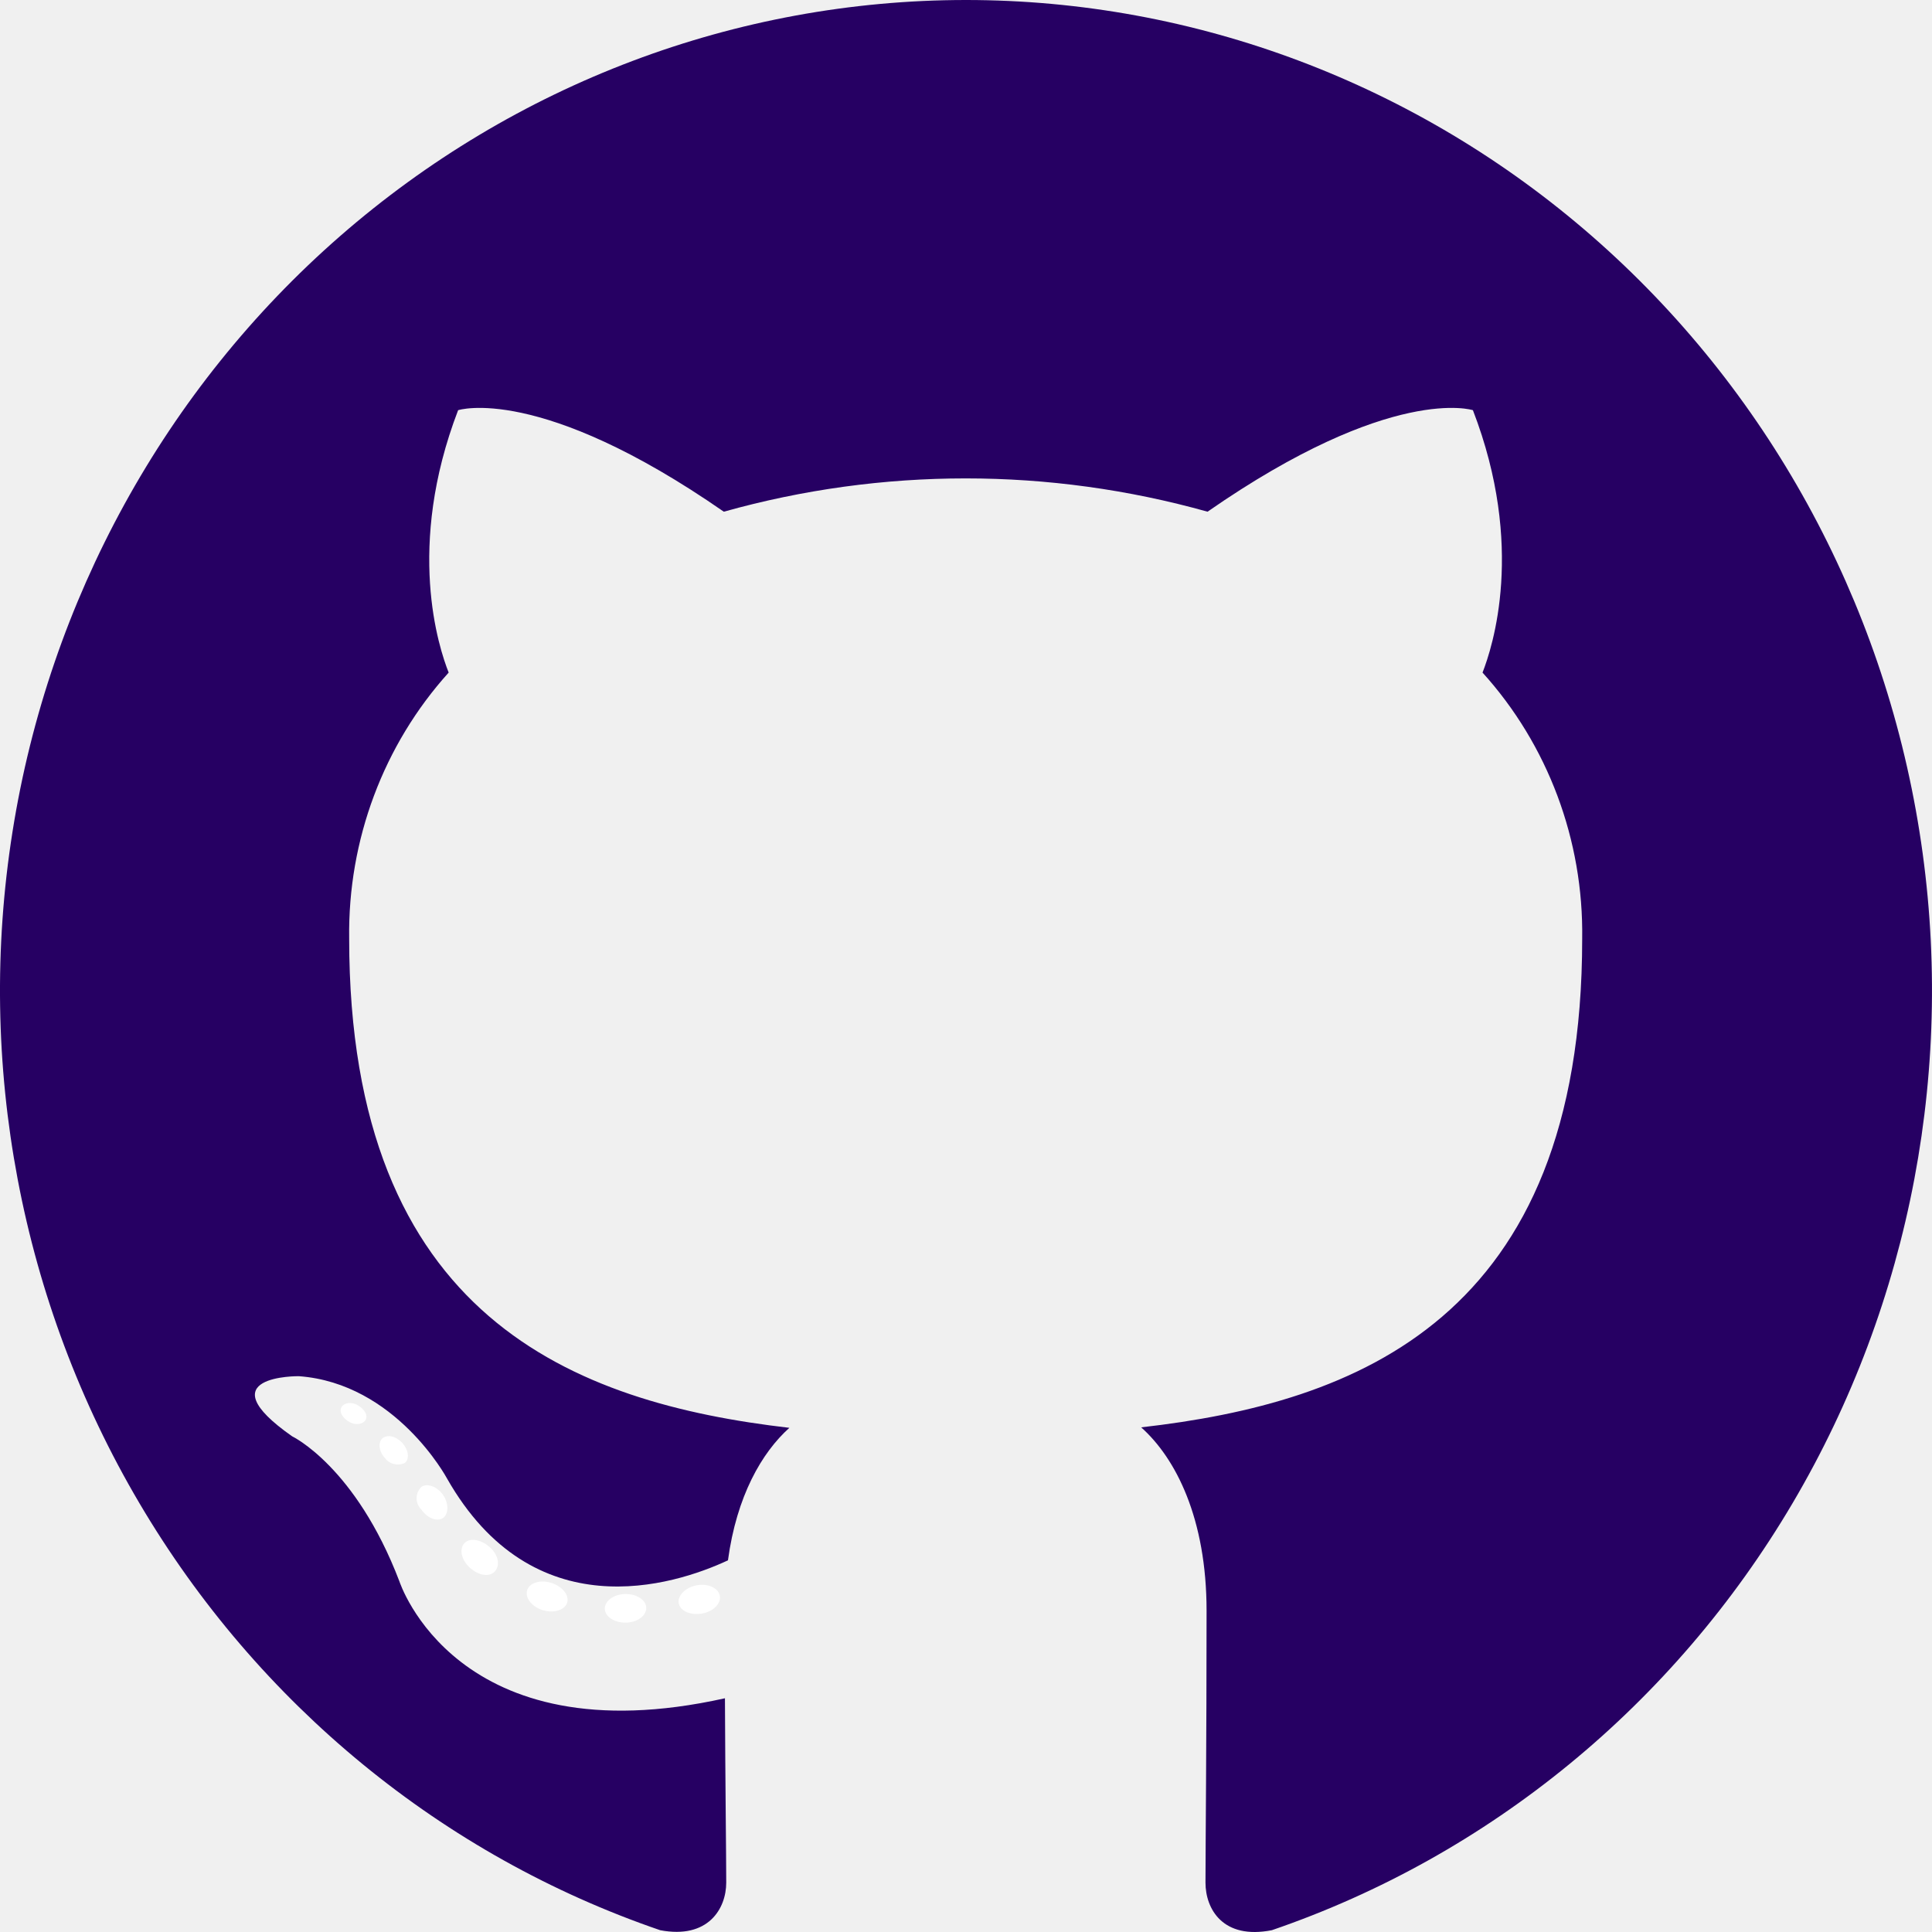
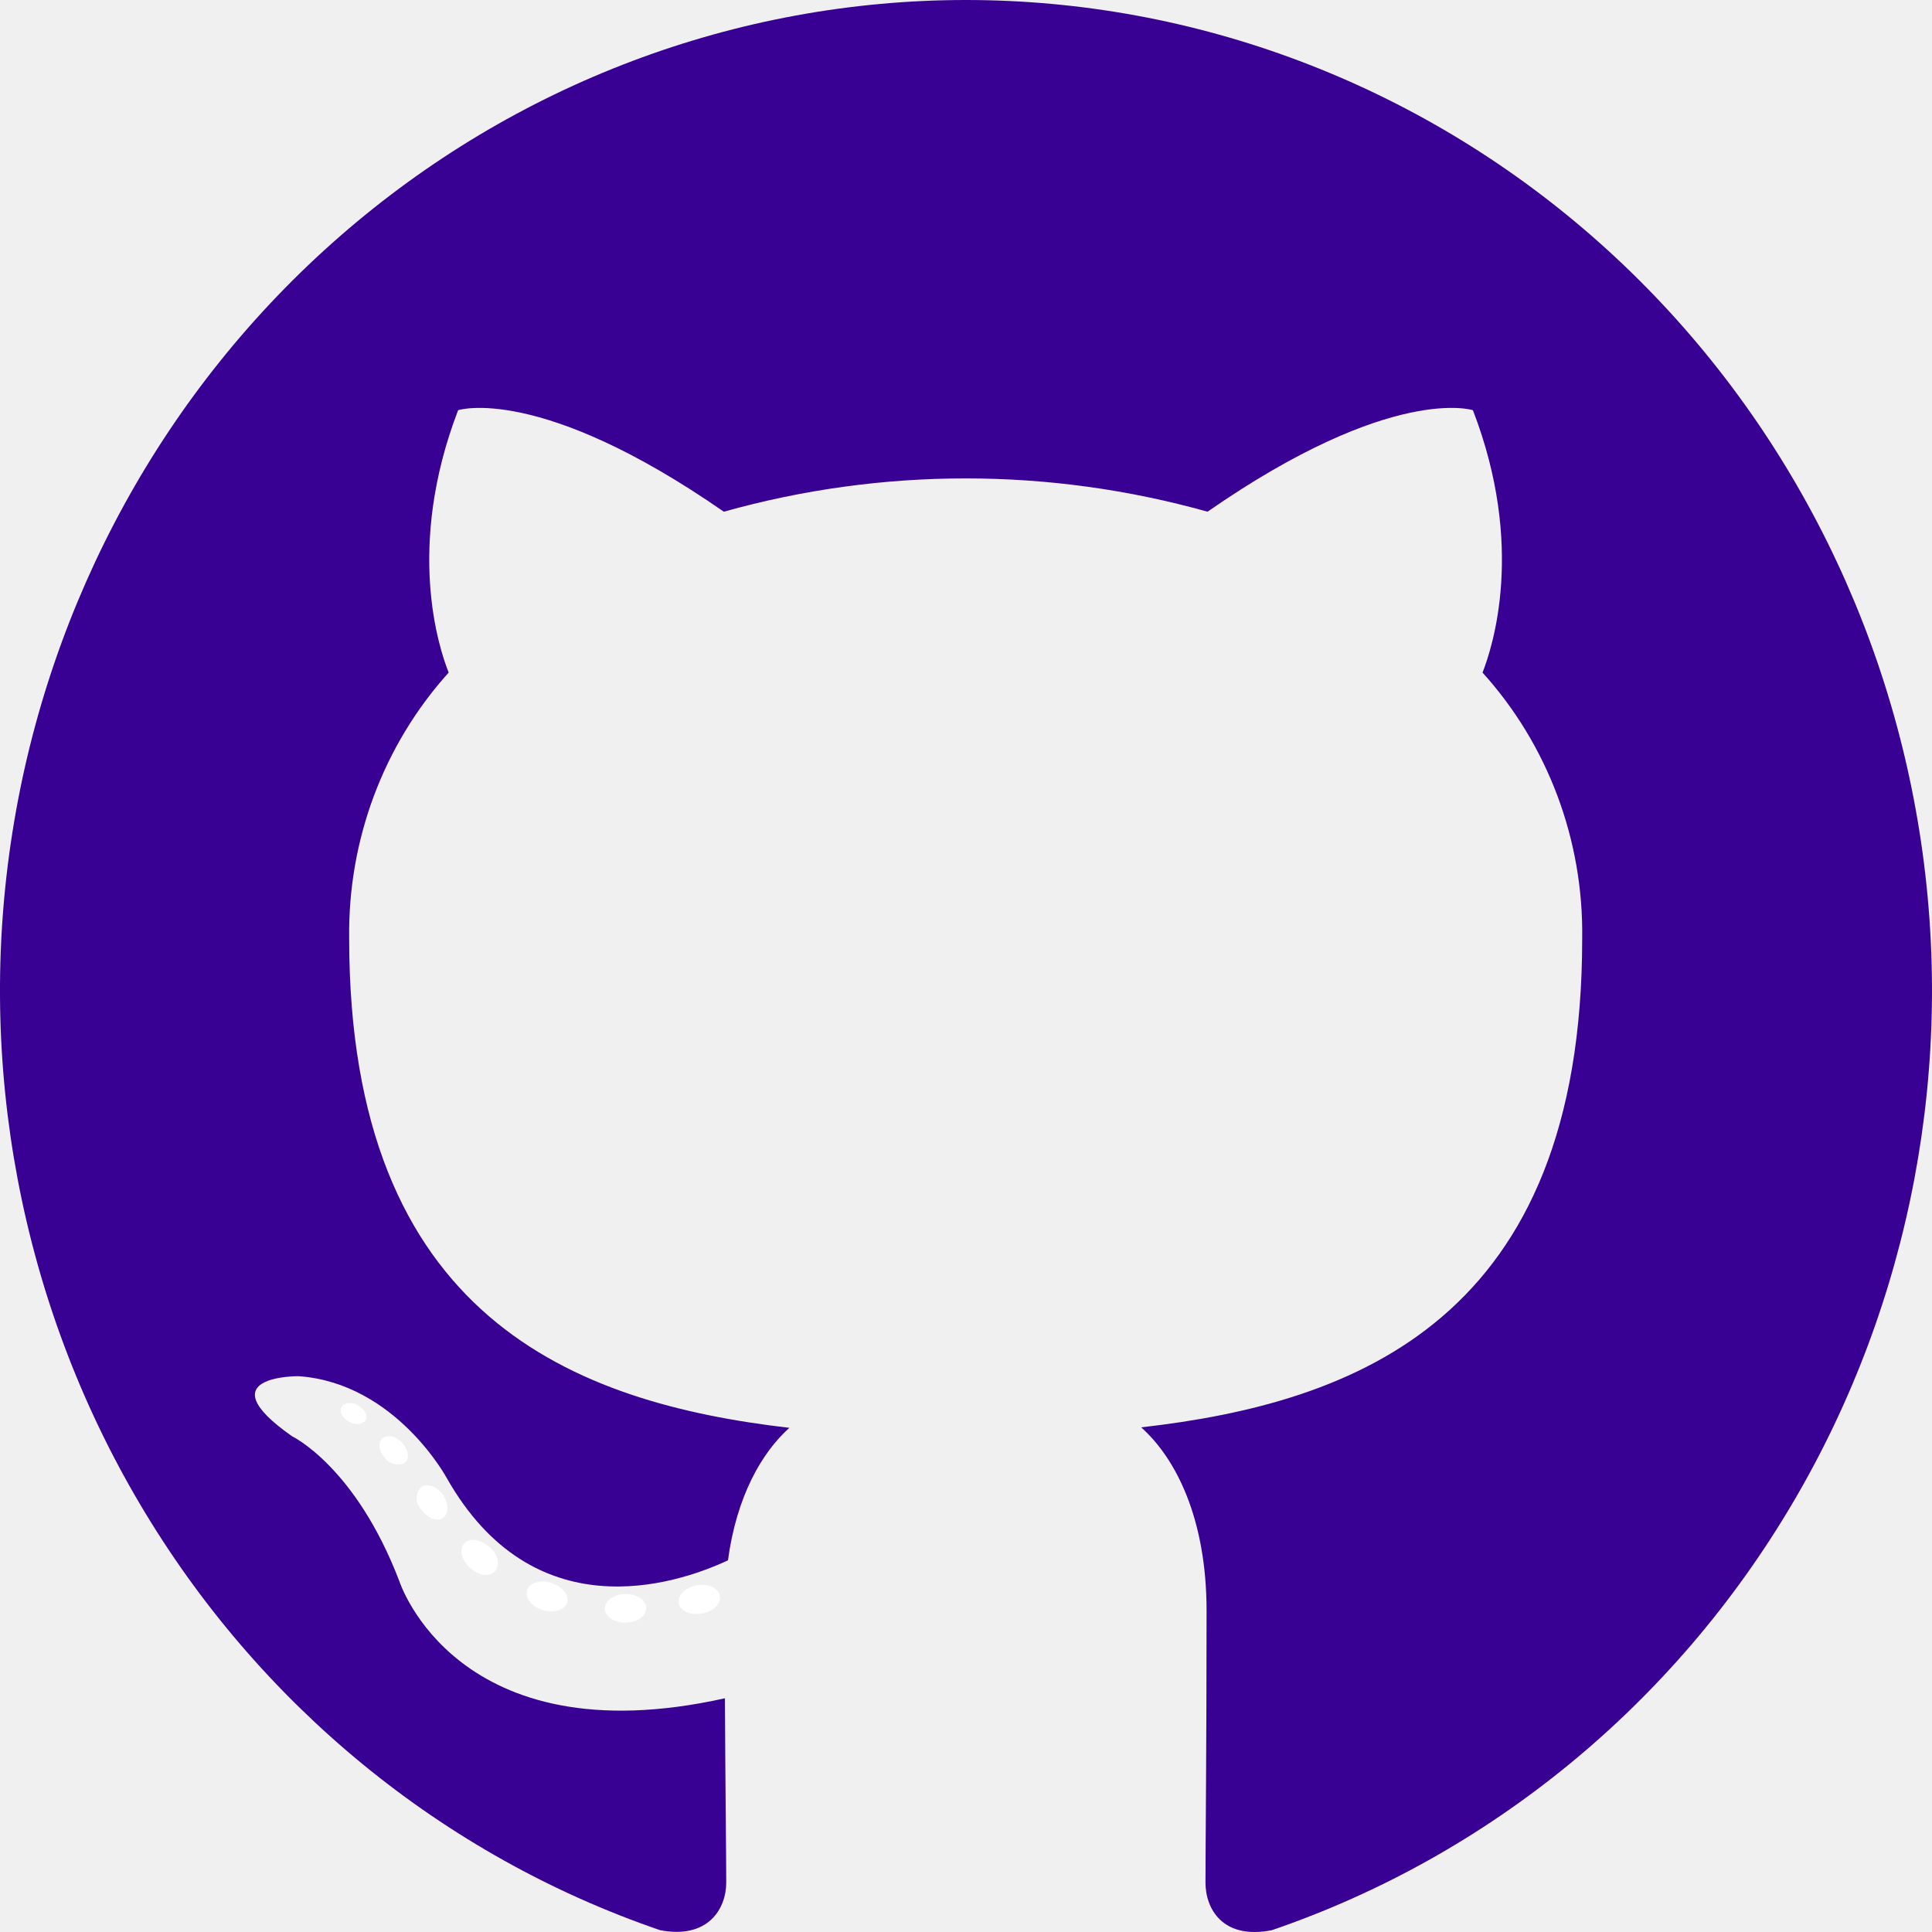
<svg xmlns="http://www.w3.org/2000/svg" width="48" height="48" viewBox="0 0 48 48" fill="none">
  <g clip-path="url(#clip0_101_3)">
-     <path fill-rule="evenodd" clip-rule="evenodd" d="M23.992 0C18.294 0.003 12.784 2.084 8.445 5.87C4.106 9.657 1.223 14.902 0.31 20.669C-0.603 26.435 0.515 32.346 3.463 37.345C6.411 42.344 10.997 46.105 16.401 47.955C17.593 48.183 18.043 47.421 18.043 46.773C18.043 46.125 18.019 44.247 18.011 42.193C11.334 43.681 9.923 39.288 9.923 39.288C8.834 36.436 7.26 35.686 7.26 35.686C5.083 34.162 7.423 34.191 7.423 34.191C9.836 34.366 11.104 36.729 11.104 36.729C13.242 40.49 16.719 39.402 18.086 38.766C18.301 37.173 18.925 36.089 19.612 35.474C14.279 34.855 8.675 32.744 8.675 23.315C8.642 20.87 9.527 18.505 11.147 16.71C10.901 16.091 10.078 13.589 11.382 10.191C11.382 10.191 13.397 9.531 17.983 12.713C21.917 11.61 26.067 11.61 30.001 12.713C34.584 9.531 36.594 10.191 36.594 10.191C37.902 13.581 37.079 16.083 36.833 16.71C38.458 18.506 39.345 20.874 39.309 23.323C39.309 32.773 33.693 34.855 28.352 35.462C29.21 36.228 29.977 37.723 29.977 40.021C29.977 43.314 29.95 45.962 29.95 46.773C29.95 47.429 30.383 48.195 31.599 47.955C37.004 46.104 41.59 42.343 44.538 37.343C47.486 32.343 48.603 26.431 47.689 20.664C46.776 14.898 43.891 9.652 39.551 5.866C35.211 2.081 29.698 0.001 24 0H23.992Z" fill="#260063" />
+     <path fill-rule="evenodd" clip-rule="evenodd" d="M23.992 0C18.294 0.003 12.784 2.084 8.445 5.87C4.106 9.657 1.223 14.902 0.31 20.669C-0.603 26.435 0.515 32.346 3.463 37.345C6.411 42.344 10.997 46.105 16.401 47.955C17.593 48.183 18.043 47.421 18.043 46.773C18.043 46.125 18.019 44.247 18.011 42.193C11.334 43.681 9.923 39.288 9.923 39.288C8.834 36.436 7.26 35.686 7.26 35.686C5.083 34.162 7.423 34.191 7.423 34.191C9.836 34.366 11.104 36.729 11.104 36.729C13.242 40.49 16.719 39.402 18.086 38.766C18.301 37.173 18.925 36.089 19.612 35.474C14.279 34.855 8.675 32.744 8.675 23.315C8.642 20.87 9.527 18.505 11.147 16.71C10.901 16.091 10.078 13.589 11.382 10.191C11.382 10.191 13.397 9.531 17.983 12.713C21.917 11.61 26.067 11.61 30.001 12.713C34.584 9.531 36.594 10.191 36.594 10.191C37.902 13.581 37.079 16.083 36.833 16.71C38.458 18.506 39.345 20.874 39.309 23.323C39.309 32.773 33.693 34.855 28.352 35.462C29.21 36.228 29.977 37.723 29.977 40.021C29.977 43.314 29.95 45.962 29.95 46.773C29.95 47.429 30.383 48.195 31.599 47.955C37.004 46.104 41.59 42.343 44.538 37.343C47.486 32.343 48.603 26.431 47.689 20.664C46.776 14.898 43.891 9.652 39.551 5.866C35.211 2.081 29.698 0.001 24 0H23.992Z" fill="#380093" />
    <path d="M9.089 35.264C9.037 35.383 8.846 35.418 8.691 35.335C8.536 35.252 8.421 35.098 8.477 34.975C8.533 34.853 8.719 34.821 8.874 34.904C9.029 34.987 9.148 35.145 9.089 35.264Z" fill="white" />
    <path d="M10.063 36.343C9.98 36.384 9.886 36.395 9.796 36.375C9.706 36.355 9.626 36.304 9.57 36.232C9.415 36.066 9.383 35.837 9.502 35.734C9.621 35.632 9.836 35.679 9.991 35.845C10.146 36.011 10.182 36.24 10.063 36.343Z" fill="white" />
    <path d="M11.008 37.714C10.861 37.817 10.611 37.714 10.472 37.508C10.434 37.471 10.403 37.427 10.382 37.378C10.361 37.33 10.35 37.277 10.35 37.224C10.35 37.171 10.361 37.118 10.382 37.069C10.403 37.02 10.434 36.976 10.472 36.939C10.619 36.84 10.869 36.939 11.008 37.141C11.148 37.342 11.152 37.611 11.008 37.714Z" fill="white" />
    <path d="M12.292 39.042C12.161 39.188 11.895 39.148 11.676 38.951C11.457 38.753 11.406 38.485 11.537 38.342C11.668 38.2 11.934 38.24 12.161 38.433C12.387 38.627 12.431 38.9 12.292 39.042Z" fill="white" />
    <path d="M14.092 39.816C14.033 40.002 13.762 40.085 13.492 40.006C13.222 39.927 13.043 39.706 13.095 39.516C13.146 39.326 13.421 39.239 13.695 39.326C13.969 39.413 14.144 39.623 14.092 39.816Z" fill="white" />
    <path d="M16.056 39.951C16.056 40.144 15.833 40.31 15.547 40.314C15.261 40.318 15.026 40.16 15.026 39.966C15.026 39.773 15.249 39.607 15.535 39.603C15.821 39.599 16.056 39.753 16.056 39.951Z" fill="white" />
    <path d="M17.884 39.646C17.92 39.84 17.721 40.041 17.435 40.089C17.149 40.136 16.898 40.022 16.862 39.832C16.827 39.642 17.033 39.437 17.311 39.386C17.59 39.334 17.848 39.453 17.884 39.646Z" fill="white" />
  </g>
  <defs>
    <clipPath id="clip0_101_3">
      <rect width="48" height="48" fill="white" />
    </clipPath>
  </defs>
</svg>
